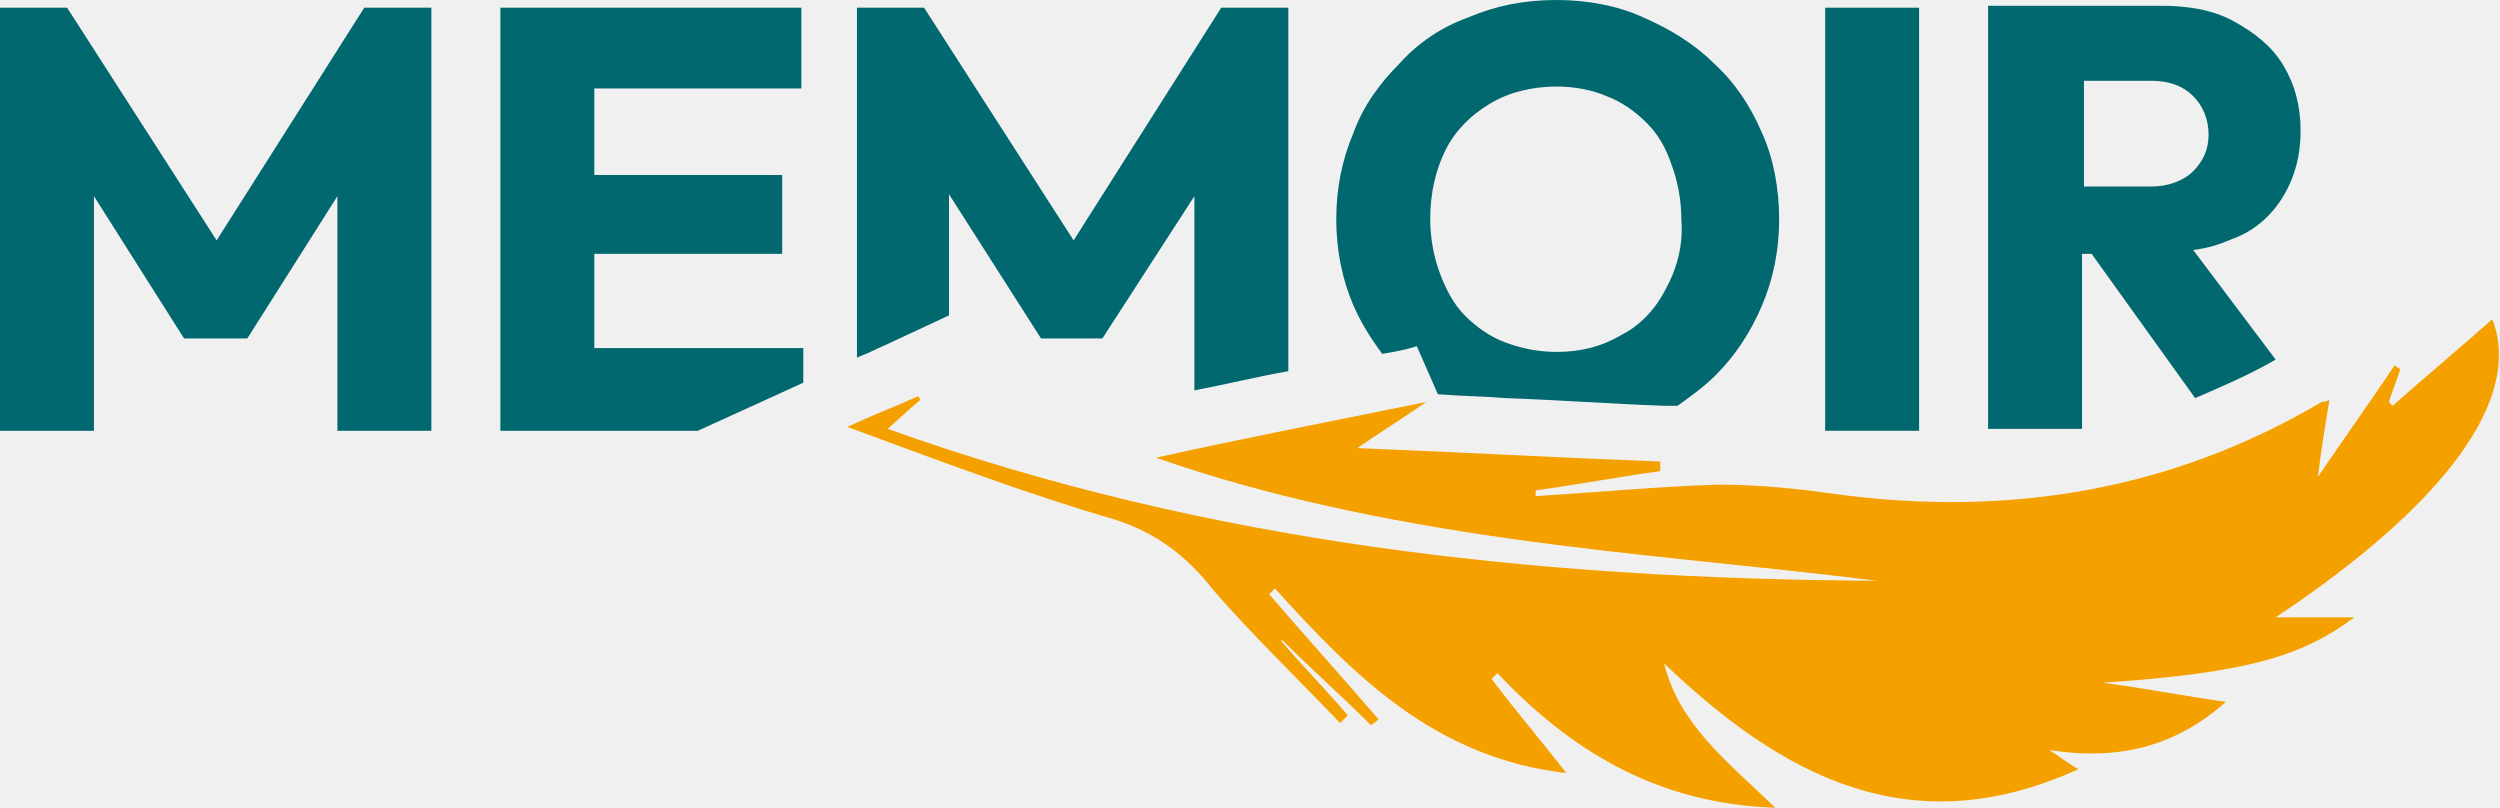
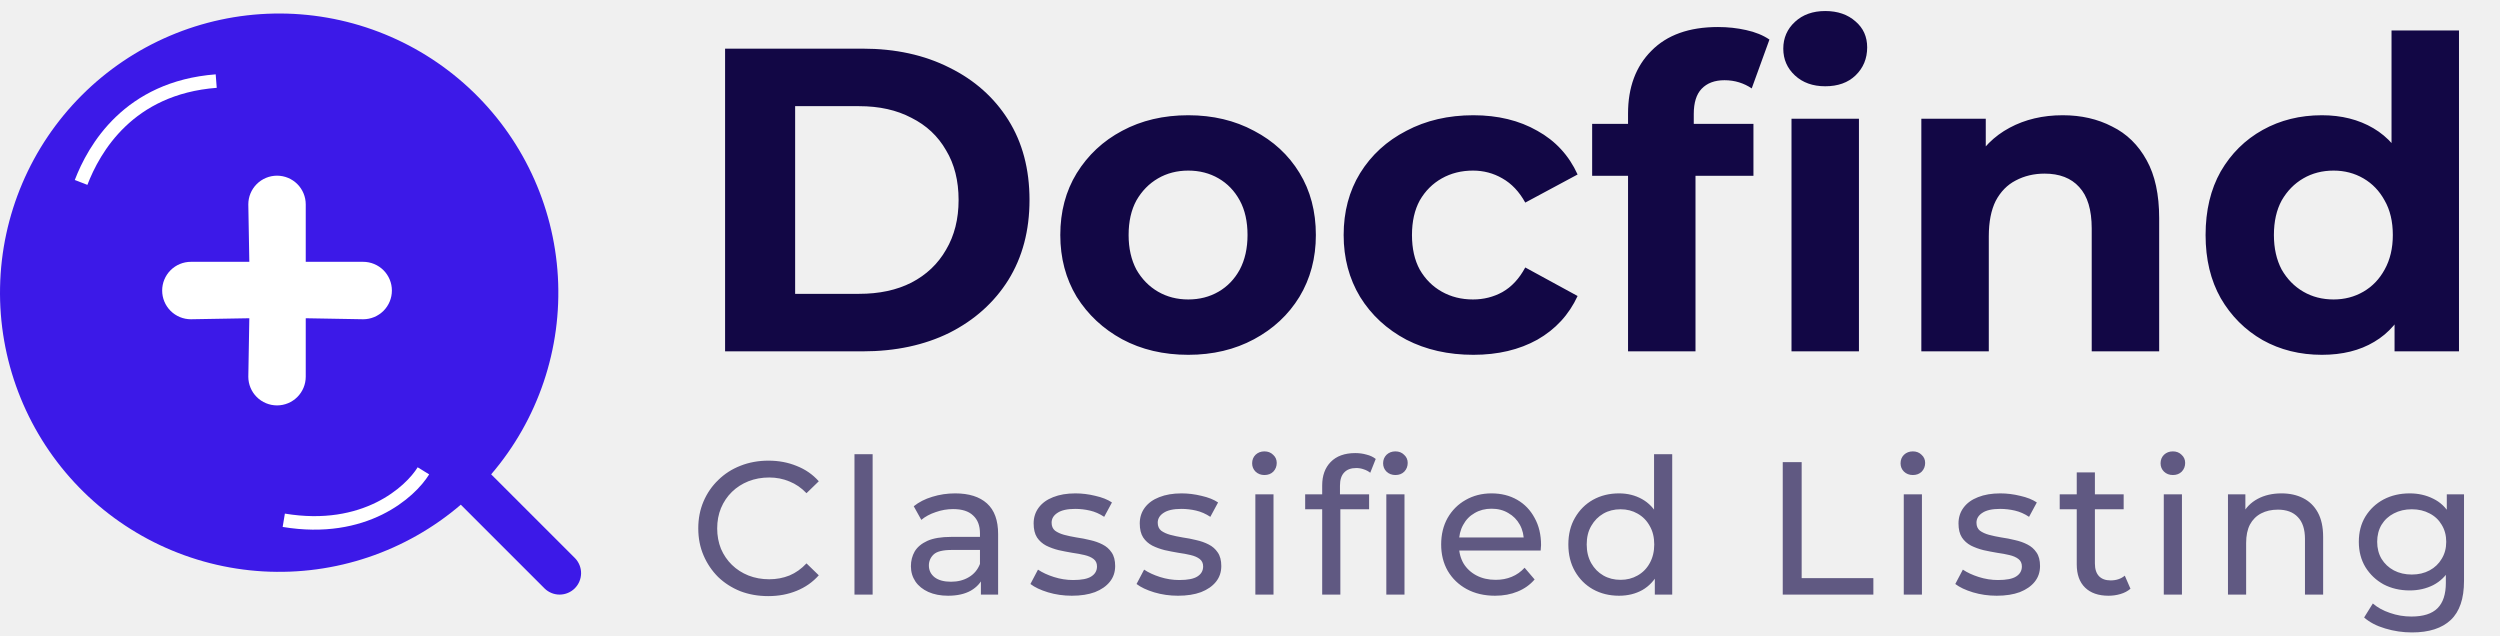
- <svg xmlns="http://www.w3.org/2000/svg" width="130" height="42" viewBox="0 0 130 42" fill="none">
-   <g clip-path="url(#clip0_319_5265)">
-     <path d="M11.265 12.5L3.489 0.4H0V22.4H4.885V10.2L9.571 17.6H12.86L17.546 10.2V22.4H22.431V0.4H18.942L11.265 12.5Z" fill="#01686F" />
-     <path d="M41.771 18.1V19.9L36.288 22.4H26.02V0.4H41.671V4.6H30.904V9.1H40.674V13.2H30.904V18.1H41.771Z" fill="#01686F" />
-     <path d="M66.993 0.4V19.3C65.299 19.6 63.704 20 62.108 20.3V10.2L57.323 17.6H54.133L49.348 10.1V16.4L46.556 17.7C46.158 17.9 45.659 18.1 45.26 18.3C45.061 18.4 44.762 18.5 44.562 18.6V0.4H48.052L55.828 12.5L63.504 0.4H66.993Z" fill="#01686F" />
-     <path d="M91.618 6.9C91.02 5.5 90.222 4.3 89.126 3.3C88.129 2.3 86.833 1.5 85.437 0.9C84.141 0.3 82.546 0 80.951 0C79.256 0 77.761 0.3 76.365 0.9C74.969 1.4 73.773 2.2 72.776 3.3C71.779 4.3 70.882 5.5 70.384 6.9C69.785 8.3 69.486 9.8 69.486 11.4C69.486 13 69.785 14.5 70.384 15.9C70.782 16.8 71.281 17.6 71.879 18.4C72.477 18.3 73.075 18.2 73.673 18L74.77 20.5C75.966 20.6 77.063 20.6 78.259 20.7C81.051 20.8 83.743 21 86.534 21.1H87.232C87.93 20.6 88.627 20.1 89.226 19.5C90.222 18.5 91.02 17.3 91.618 15.9C92.216 14.5 92.516 13 92.516 11.4C92.516 9.8 92.216 8.2 91.618 6.9ZM86.634 15C86.135 16 85.338 16.9 84.341 17.4C83.344 18 82.247 18.3 80.951 18.3C79.954 18.3 79.057 18.1 78.259 17.8C77.462 17.5 76.764 17 76.166 16.4C75.568 15.8 75.169 15 74.87 14.2C74.571 13.4 74.371 12.4 74.371 11.4C74.371 10 74.67 8.8 75.169 7.8C75.667 6.8 76.465 6 77.462 5.4C78.459 4.8 79.655 4.5 80.951 4.5C81.948 4.5 82.845 4.7 83.543 5C84.341 5.3 85.038 5.8 85.637 6.4C86.235 7 86.634 7.7 86.933 8.6C87.232 9.4 87.431 10.4 87.431 11.4C87.531 12.7 87.232 13.9 86.634 15Z" fill="#01686F" />
-     <path d="M99.793 0.4H94.908V22.4H99.793V0.4Z" fill="#01686F" />
-     <path d="M118.734 10.2C119.332 9.2 119.631 8.1 119.631 6.8C119.631 5.5 119.332 4.4 118.734 3.4C118.135 2.4 117.238 1.7 116.142 1.1C115.045 0.5 113.749 0.3 112.353 0.3H103.381V22.3H108.266V13.2H108.764L114.148 20.7C115.543 20.1 116.939 19.5 118.335 18.7L114.048 13C114.846 12.9 115.444 12.7 116.142 12.4C117.238 12 118.135 11.2 118.734 10.2ZM114.048 8.9C113.55 9.4 112.752 9.7 111.855 9.7H108.366V4.2H111.855C112.852 4.2 113.55 4.5 114.048 5C114.547 5.5 114.846 6.2 114.846 7C114.846 7.8 114.547 8.4 114.048 8.9Z" fill="#01686F" />
-     <path d="M74.172 20.9C72.876 21.8 71.58 22.6 70.583 23.3C75.667 23.5 81.051 23.8 86.334 24C86.334 24.2 86.334 24.3 86.334 24.5C84.141 24.8 82.048 25.2 79.854 25.5C79.854 25.6 79.854 25.7 79.854 25.8C83.044 25.6 86.235 25.3 89.325 25.2C91.419 25.2 93.413 25.4 95.506 25.7C104.479 26.9 112.952 25.5 120.729 20.9C120.828 20.9 120.928 20.9 121.127 20.8C120.928 22 120.729 23.2 120.529 24.8C122.025 22.6 123.321 20.8 124.517 19C124.617 19.1 124.716 19.1 124.816 19.2C124.617 19.8 124.417 20.3 124.218 20.9C124.318 21 124.318 21 124.417 21.1C126.112 19.6 127.906 18.1 129.601 16.6C131.196 20.7 127.209 26.2 118.336 32.1C119.931 32.1 121.227 32.1 122.423 32.1C119.632 34.2 116.641 35 109.364 35.5C111.557 35.8 113.65 36.2 115.744 36.5C113.252 38.7 110.36 39.6 106.572 39C107.17 39.4 107.569 39.7 108.068 40C99.294 44 92.615 40.3 86.534 34.5C87.331 37.7 89.824 39.6 92.316 42C86.135 41.8 81.649 39 77.861 35C77.761 35.1 77.661 35.2 77.561 35.3C78.758 36.9 80.054 38.4 81.449 40.2C74.571 39.4 70.383 35.1 66.296 30.6C66.196 30.7 66.097 30.8 65.997 30.9C67.891 33.1 69.785 35.2 71.68 37.4C71.58 37.5 71.48 37.6 71.281 37.7C69.785 36.2 68.19 34.8 66.695 33.3C66.695 33.3 66.695 33.3 66.595 33.3C67.692 34.6 68.988 35.9 70.084 37.2C69.985 37.3 69.785 37.5 69.686 37.6C67.492 35.3 65.199 33.1 63.106 30.7C61.71 28.9 60.115 27.7 57.922 27C53.436 25.7 48.949 24 44.065 22.2C45.56 21.5 46.657 21.1 47.753 20.6C47.753 20.7 47.853 20.7 47.853 20.8C47.354 21.2 46.956 21.6 46.158 22.3C62.907 28.3 80.153 30.1 97.6 30.2C91.219 29.4 84.739 28.9 78.459 28C72.078 27.1 65.798 25.8 60.115 23.8C64.601 22.8 69.287 21.9 74.172 20.9Z" fill="#F4A100" />
-   </g>
-   <defs>
-     <clipPath id="clip0_319_5265">
-       <rect width="130" height="42" fill="white" />
-     </clipPath>
-   </defs>
+ <svg xmlns="http://www.w3.org/2000/svg" width="185" height="47" viewBox="0 0 185 47" fill="none">
+   <path d="M53.656 26V3.6H63.832C66.264 3.6 68.408 4.069 70.264 5.008C72.12 5.925 73.571 7.216 74.616 8.88C75.661 10.544 76.184 12.517 76.184 14.8C76.184 17.061 75.661 19.035 74.616 20.72C73.571 22.384 72.12 23.685 70.264 24.624C68.408 25.541 66.264 26 63.832 26H53.656ZM58.84 21.744H63.576C65.069 21.744 66.36 21.467 67.448 20.912C68.557 20.336 69.411 19.525 70.008 18.48C70.627 17.435 70.936 16.208 70.936 14.8C70.936 13.371 70.627 12.144 70.008 11.12C69.411 10.075 68.557 9.275 67.448 8.72C66.36 8.144 65.069 7.856 63.576 7.856H58.84V21.744ZM87.933 26.256C86.099 26.256 84.467 25.872 83.037 25.104C81.629 24.336 80.51 23.291 79.677 21.968C78.867 20.624 78.462 19.099 78.462 17.392C78.462 15.664 78.867 14.139 79.677 12.816C80.51 11.472 81.629 10.427 83.037 9.68C84.467 8.912 86.099 8.528 87.933 8.528C89.747 8.528 91.368 8.912 92.797 9.68C94.227 10.427 95.347 11.461 96.157 12.784C96.968 14.107 97.374 15.643 97.374 17.392C97.374 19.099 96.968 20.624 96.157 21.968C95.347 23.291 94.227 24.336 92.797 25.104C91.368 25.872 89.747 26.256 87.933 26.256ZM87.933 22.16C88.766 22.16 89.512 21.968 90.174 21.584C90.835 21.2 91.358 20.656 91.742 19.952C92.126 19.227 92.317 18.373 92.317 17.392C92.317 16.389 92.126 15.536 91.742 14.832C91.358 14.128 90.835 13.584 90.174 13.2C89.512 12.816 88.766 12.624 87.933 12.624C87.102 12.624 86.355 12.816 85.694 13.2C85.032 13.584 84.499 14.128 84.094 14.832C83.71 15.536 83.517 16.389 83.517 17.392C83.517 18.373 83.71 19.227 84.094 19.952C84.499 20.656 85.032 21.2 85.694 21.584C86.355 21.968 87.102 22.16 87.933 22.16ZM109.03 26.256C107.174 26.256 105.521 25.883 104.07 25.136C102.62 24.368 101.478 23.312 100.646 21.968C99.836 20.624 99.43 19.099 99.43 17.392C99.43 15.664 99.836 14.139 100.646 12.816C101.478 11.472 102.62 10.427 104.07 9.68C105.521 8.912 107.174 8.528 109.03 8.528C110.844 8.528 112.422 8.912 113.766 9.68C115.11 10.427 116.102 11.504 116.742 12.912L112.87 14.992C112.422 14.181 111.857 13.584 111.174 13.2C110.513 12.816 109.788 12.624 108.998 12.624C108.145 12.624 107.377 12.816 106.694 13.2C106.012 13.584 105.468 14.128 105.062 14.832C104.678 15.536 104.486 16.389 104.486 17.392C104.486 18.395 104.678 19.248 105.062 19.952C105.468 20.656 106.012 21.2 106.694 21.584C107.377 21.968 108.145 22.16 108.998 22.16C109.788 22.16 110.513 21.979 111.174 21.616C111.857 21.232 112.422 20.624 112.87 19.792L116.742 21.904C116.102 23.291 115.11 24.368 113.766 25.136C112.422 25.883 110.844 26.256 109.03 26.256ZM120.475 26V8.4C120.475 6.459 121.051 4.912 122.203 3.76C123.355 2.587 124.997 2 127.131 2C127.856 2 128.549 2.075 129.211 2.224C129.893 2.373 130.469 2.608 130.939 2.928L129.627 6.544C129.349 6.352 129.04 6.203 128.699 6.096C128.357 5.989 127.995 5.936 127.611 5.936C126.885 5.936 126.32 6.149 125.915 6.576C125.531 6.981 125.339 7.6 125.339 8.432V10.032L125.467 12.176V26H120.475ZM117.819 13.008V9.168H129.755V13.008H117.819ZM132.571 26V8.784H137.562V26H132.571ZM135.067 6.384C134.149 6.384 133.403 6.117 132.827 5.584C132.251 5.051 131.963 4.389 131.963 3.6C131.963 2.811 132.251 2.149 132.827 1.616C133.403 1.083 134.149 0.816 135.067 0.816C135.984 0.816 136.731 1.072 137.307 1.584C137.883 2.075 138.171 2.715 138.171 3.504C138.171 4.336 137.883 5.029 137.307 5.584C136.752 6.117 136.005 6.384 135.067 6.384ZM152.643 8.528C154.008 8.528 155.224 8.805 156.291 9.36C157.379 9.893 158.232 10.725 158.851 11.856C159.47 12.965 159.779 14.395 159.779 16.144V26H154.787V16.912C154.787 15.525 154.478 14.501 153.859 13.84C153.262 13.179 152.408 12.848 151.299 12.848C150.51 12.848 149.795 13.019 149.155 13.36C148.536 13.68 148.046 14.181 147.683 14.864C147.342 15.547 147.171 16.421 147.171 17.488V26H142.179V8.784H146.947V13.552L146.051 12.112C146.67 10.96 147.555 10.075 148.707 9.456C149.859 8.837 151.171 8.528 152.643 8.528ZM171.821 26.256C170.2 26.256 168.738 25.893 167.437 25.168C166.136 24.421 165.101 23.387 164.333 22.064C163.586 20.741 163.213 19.184 163.213 17.392C163.213 15.579 163.586 14.011 164.333 12.688C165.101 11.365 166.136 10.341 167.437 9.616C168.738 8.891 170.2 8.528 171.821 8.528C173.272 8.528 174.541 8.848 175.629 9.488C176.717 10.128 177.56 11.099 178.157 12.4C178.754 13.701 179.053 15.365 179.053 17.392C179.053 19.397 178.765 21.061 178.189 22.384C177.613 23.685 176.781 24.656 175.693 25.296C174.626 25.936 173.336 26.256 171.821 26.256ZM172.685 22.16C173.496 22.16 174.232 21.968 174.893 21.584C175.554 21.2 176.077 20.656 176.461 19.952C176.866 19.227 177.069 18.373 177.069 17.392C177.069 16.389 176.866 15.536 176.461 14.832C176.077 14.128 175.554 13.584 174.893 13.2C174.232 12.816 173.496 12.624 172.685 12.624C171.853 12.624 171.106 12.816 170.445 13.2C169.784 13.584 169.25 14.128 168.845 14.832C168.461 15.536 168.269 16.389 168.269 17.392C168.269 18.373 168.461 19.227 168.845 19.952C169.25 20.656 169.784 21.2 170.445 21.584C171.106 21.968 171.853 22.16 172.685 22.16ZM177.197 26V22.48L177.293 17.36L176.973 12.272V2.256H181.965V26H177.197Z" fill="#120745" />
+   <path d="M56.852 44.112C56.105 44.112 55.415 43.991 54.78 43.748C54.155 43.496 53.609 43.146 53.142 42.698C52.685 42.241 52.325 41.709 52.064 41.102C51.803 40.495 51.672 39.828 51.672 39.1C51.672 38.372 51.803 37.705 52.064 37.098C52.325 36.491 52.689 35.964 53.156 35.516C53.623 35.059 54.169 34.709 54.794 34.466C55.429 34.214 56.119 34.088 56.866 34.088C57.622 34.088 58.317 34.219 58.952 34.48C59.596 34.732 60.142 35.11 60.59 35.614L59.68 36.496C59.307 36.104 58.887 35.815 58.42 35.628C57.953 35.432 57.454 35.334 56.922 35.334C56.371 35.334 55.858 35.427 55.382 35.614C54.915 35.801 54.509 36.062 54.164 36.398C53.819 36.734 53.548 37.135 53.352 37.602C53.165 38.059 53.072 38.559 53.072 39.1C53.072 39.641 53.165 40.145 53.352 40.612C53.548 41.069 53.819 41.466 54.164 41.802C54.509 42.138 54.915 42.399 55.382 42.586C55.858 42.773 56.371 42.866 56.922 42.866C57.454 42.866 57.953 42.773 58.42 42.586C58.887 42.39 59.307 42.091 59.68 41.69L60.59 42.572C60.142 43.076 59.596 43.459 58.952 43.72C58.317 43.981 57.617 44.112 56.852 44.112ZM63.231 44V33.612H64.575V44H63.231ZM72.587 44V42.432L72.517 42.138V39.464C72.517 38.895 72.349 38.456 72.013 38.148C71.687 37.831 71.192 37.672 70.529 37.672C70.091 37.672 69.661 37.747 69.241 37.896C68.821 38.036 68.467 38.227 68.177 38.47L67.617 37.462C68 37.154 68.457 36.921 68.989 36.762C69.531 36.594 70.095 36.51 70.683 36.51C71.701 36.51 72.485 36.757 73.035 37.252C73.586 37.747 73.861 38.503 73.861 39.52V44H72.587ZM70.151 44.084C69.601 44.084 69.115 43.991 68.695 43.804C68.285 43.617 67.967 43.361 67.743 43.034C67.519 42.698 67.407 42.32 67.407 41.9C67.407 41.499 67.501 41.135 67.687 40.808C67.883 40.481 68.196 40.22 68.625 40.024C69.064 39.828 69.652 39.73 70.389 39.73H72.741V40.696H70.445C69.773 40.696 69.321 40.808 69.087 41.032C68.854 41.256 68.737 41.527 68.737 41.844C68.737 42.208 68.882 42.502 69.171 42.726C69.461 42.941 69.862 43.048 70.375 43.048C70.879 43.048 71.318 42.936 71.691 42.712C72.074 42.488 72.349 42.161 72.517 41.732L72.783 42.656C72.606 43.095 72.293 43.445 71.845 43.706C71.397 43.958 70.833 44.084 70.151 44.084ZM79.317 44.084C78.701 44.084 78.112 44 77.552 43.832C77.002 43.664 76.568 43.459 76.251 43.216L76.811 42.152C77.128 42.367 77.52 42.549 77.987 42.698C78.453 42.847 78.929 42.922 79.415 42.922C80.04 42.922 80.488 42.833 80.758 42.656C81.038 42.479 81.178 42.231 81.178 41.914C81.178 41.681 81.094 41.499 80.927 41.368C80.758 41.237 80.534 41.139 80.254 41.074C79.984 41.009 79.68 40.953 79.344 40.906C79.008 40.85 78.672 40.785 78.337 40.71C78.001 40.626 77.692 40.514 77.412 40.374C77.132 40.225 76.909 40.024 76.74 39.772C76.573 39.511 76.489 39.165 76.489 38.736C76.489 38.288 76.615 37.896 76.867 37.56C77.118 37.224 77.473 36.967 77.93 36.79C78.397 36.603 78.948 36.51 79.582 36.51C80.068 36.51 80.558 36.571 81.052 36.692C81.556 36.804 81.967 36.967 82.284 37.182L81.71 38.246C81.374 38.022 81.025 37.868 80.66 37.784C80.296 37.7 79.933 37.658 79.569 37.658C78.981 37.658 78.542 37.756 78.252 37.952C77.963 38.139 77.819 38.381 77.819 38.68C77.819 38.932 77.903 39.128 78.07 39.268C78.248 39.399 78.472 39.501 78.743 39.576C79.022 39.651 79.331 39.716 79.666 39.772C80.002 39.819 80.338 39.884 80.674 39.968C81.01 40.043 81.314 40.15 81.585 40.29C81.865 40.43 82.088 40.626 82.257 40.878C82.434 41.13 82.522 41.466 82.522 41.886C82.522 42.334 82.392 42.721 82.13 43.048C81.869 43.375 81.501 43.631 81.025 43.818C80.549 43.995 79.979 44.084 79.317 44.084ZM87.17 44.084C86.554 44.084 85.966 44 85.406 43.832C84.856 43.664 84.421 43.459 84.104 43.216L84.664 42.152C84.981 42.367 85.374 42.549 85.84 42.698C86.307 42.847 86.783 42.922 87.268 42.922C87.894 42.922 88.341 42.833 88.612 42.656C88.892 42.479 89.032 42.231 89.032 41.914C89.032 41.681 88.948 41.499 88.78 41.368C88.612 41.237 88.388 41.139 88.108 41.074C87.838 41.009 87.534 40.953 87.198 40.906C86.862 40.85 86.526 40.785 86.19 40.71C85.854 40.626 85.546 40.514 85.266 40.374C84.986 40.225 84.762 40.024 84.594 39.772C84.426 39.511 84.342 39.165 84.342 38.736C84.342 38.288 84.468 37.896 84.72 37.56C84.972 37.224 85.327 36.967 85.784 36.79C86.251 36.603 86.802 36.51 87.436 36.51C87.921 36.51 88.412 36.571 88.906 36.692C89.41 36.804 89.821 36.967 90.138 37.182L89.564 38.246C89.228 38.022 88.878 37.868 88.514 37.784C88.15 37.7 87.786 37.658 87.422 37.658C86.834 37.658 86.395 37.756 86.106 37.952C85.817 38.139 85.672 38.381 85.672 38.68C85.672 38.932 85.756 39.128 85.924 39.268C86.102 39.399 86.326 39.501 86.596 39.576C86.876 39.651 87.184 39.716 87.52 39.772C87.856 39.819 88.192 39.884 88.528 39.968C88.864 40.043 89.168 40.15 89.438 40.29C89.718 40.43 89.942 40.626 90.11 40.878C90.287 41.13 90.376 41.466 90.376 41.886C90.376 42.334 90.246 42.721 89.984 43.048C89.723 43.375 89.354 43.631 88.878 43.818C88.402 43.995 87.833 44.084 87.17 44.084ZM92.896 44V36.58H94.24V44H92.896ZM93.568 35.152C93.306 35.152 93.087 35.068 92.91 34.9C92.742 34.732 92.658 34.527 92.658 34.284C92.658 34.032 92.742 33.822 92.91 33.654C93.087 33.486 93.306 33.402 93.568 33.402C93.829 33.402 94.044 33.486 94.212 33.654C94.389 33.813 94.478 34.013 94.478 34.256C94.478 34.508 94.394 34.723 94.226 34.9C94.058 35.068 93.838 35.152 93.568 35.152ZM97.842 44V35.922C97.842 35.194 98.052 34.615 98.472 34.186C98.901 33.747 99.508 33.528 100.292 33.528C100.581 33.528 100.857 33.565 101.118 33.64C101.389 33.705 101.617 33.813 101.804 33.962L101.398 34.984C101.258 34.872 101.099 34.788 100.922 34.732C100.745 34.667 100.558 34.634 100.362 34.634C99.97 34.634 99.671 34.746 99.466 34.97C99.261 35.185 99.158 35.507 99.158 35.936V36.93L99.186 37.546V44H97.842ZM96.582 37.686V36.58H101.314V37.686H96.582ZM102.588 44V36.58H103.932V44H102.588ZM103.26 35.152C102.999 35.152 102.779 35.068 102.602 34.9C102.434 34.732 102.35 34.527 102.35 34.284C102.35 34.032 102.434 33.822 102.602 33.654C102.779 33.486 102.999 33.402 103.26 33.402C103.521 33.402 103.736 33.486 103.904 33.654C104.081 33.813 104.17 34.013 104.17 34.256C104.17 34.508 104.086 34.723 103.918 34.9C103.75 35.068 103.531 35.152 103.26 35.152ZM110.636 44.084C109.842 44.084 109.142 43.921 108.536 43.594C107.938 43.267 107.472 42.819 107.136 42.25C106.809 41.681 106.646 41.027 106.646 40.29C106.646 39.553 106.804 38.899 107.122 38.33C107.448 37.761 107.892 37.317 108.452 37C109.021 36.673 109.66 36.51 110.37 36.51C111.088 36.51 111.723 36.669 112.274 36.986C112.824 37.303 113.254 37.751 113.562 38.33C113.879 38.899 114.038 39.567 114.038 40.332C114.038 40.388 114.033 40.453 114.024 40.528C114.024 40.603 114.019 40.673 114.01 40.738H107.696V39.772H113.31L112.764 40.108C112.773 39.632 112.675 39.207 112.47 38.834C112.264 38.461 111.98 38.171 111.616 37.966C111.261 37.751 110.846 37.644 110.37 37.644C109.903 37.644 109.488 37.751 109.124 37.966C108.76 38.171 108.475 38.465 108.27 38.848C108.064 39.221 107.962 39.651 107.962 40.136V40.36C107.962 40.855 108.074 41.298 108.298 41.69C108.531 42.073 108.853 42.371 109.264 42.586C109.674 42.801 110.146 42.908 110.678 42.908C111.116 42.908 111.513 42.833 111.868 42.684C112.232 42.535 112.549 42.311 112.82 42.012L113.562 42.88C113.226 43.272 112.806 43.571 112.302 43.776C111.807 43.981 111.252 44.084 110.636 44.084ZM119.81 44.084C119.091 44.084 118.447 43.925 117.878 43.608C117.318 43.291 116.875 42.847 116.548 42.278C116.221 41.709 116.058 41.046 116.058 40.29C116.058 39.534 116.221 38.876 116.548 38.316C116.875 37.747 117.318 37.303 117.878 36.986C118.447 36.669 119.091 36.51 119.81 36.51C120.435 36.51 121 36.65 121.504 36.93C122.008 37.21 122.409 37.63 122.708 38.19C123.016 38.75 123.17 39.45 123.17 40.29C123.17 41.13 123.021 41.83 122.722 42.39C122.433 42.95 122.036 43.375 121.532 43.664C121.028 43.944 120.454 44.084 119.81 44.084ZM119.922 42.908C120.389 42.908 120.809 42.801 121.182 42.586C121.565 42.371 121.863 42.068 122.078 41.676C122.302 41.275 122.414 40.813 122.414 40.29C122.414 39.758 122.302 39.301 122.078 38.918C121.863 38.526 121.565 38.223 121.182 38.008C120.809 37.793 120.389 37.686 119.922 37.686C119.446 37.686 119.021 37.793 118.648 38.008C118.275 38.223 117.976 38.526 117.752 38.918C117.528 39.301 117.416 39.758 117.416 40.29C117.416 40.813 117.528 41.275 117.752 41.676C117.976 42.068 118.275 42.371 118.648 42.586C119.021 42.801 119.446 42.908 119.922 42.908ZM122.456 44V41.998L122.54 40.276L122.4 38.554V33.612H123.744V44H122.456ZM131.923 44V34.2H133.323V42.782H138.629V44H131.923ZM140.879 44V36.58H142.223V44H140.879ZM141.551 35.152C141.29 35.152 141.071 35.068 140.893 34.9C140.725 34.732 140.641 34.527 140.641 34.284C140.641 34.032 140.725 33.822 140.893 33.654C141.071 33.486 141.29 33.402 141.551 33.402C141.813 33.402 142.027 33.486 142.195 33.654C142.373 33.813 142.461 34.013 142.461 34.256C142.461 34.508 142.377 34.723 142.209 34.9C142.041 35.068 141.822 35.152 141.551 35.152ZM147.757 44.084C147.141 44.084 146.553 44 145.993 43.832C145.443 43.664 145.009 43.459 144.691 43.216L145.251 42.152C145.569 42.367 145.961 42.549 146.427 42.698C146.894 42.847 147.37 42.922 147.855 42.922C148.481 42.922 148.929 42.833 149.199 42.656C149.479 42.479 149.619 42.231 149.619 41.914C149.619 41.681 149.535 41.499 149.367 41.368C149.199 41.237 148.975 41.139 148.695 41.074C148.425 41.009 148.121 40.953 147.785 40.906C147.449 40.85 147.113 40.785 146.777 40.71C146.441 40.626 146.133 40.514 145.853 40.374C145.573 40.225 145.349 40.024 145.181 39.772C145.013 39.511 144.929 39.165 144.929 38.736C144.929 38.288 145.055 37.896 145.307 37.56C145.559 37.224 145.914 36.967 146.371 36.79C146.838 36.603 147.389 36.51 148.023 36.51C148.509 36.51 148.999 36.571 149.493 36.692C149.997 36.804 150.408 36.967 150.725 37.182L150.151 38.246C149.815 38.022 149.465 37.868 149.101 37.784C148.737 37.7 148.373 37.658 148.009 37.658C147.421 37.658 146.983 37.756 146.693 37.952C146.404 38.139 146.259 38.381 146.259 38.68C146.259 38.932 146.343 39.128 146.511 39.268C146.689 39.399 146.913 39.501 147.183 39.576C147.463 39.651 147.771 39.716 148.107 39.772C148.443 39.819 148.779 39.884 149.115 39.968C149.451 40.043 149.755 40.15 150.025 40.29C150.305 40.43 150.529 40.626 150.697 40.878C150.875 41.13 150.963 41.466 150.963 41.886C150.963 42.334 150.833 42.721 150.571 43.048C150.31 43.375 149.941 43.631 149.465 43.818C148.989 43.995 148.42 44.084 147.757 44.084ZM156.031 44.084C155.284 44.084 154.706 43.883 154.295 43.482C153.884 43.081 153.679 42.507 153.679 41.76V34.956H155.023V41.704C155.023 42.105 155.121 42.413 155.317 42.628C155.522 42.843 155.812 42.95 156.185 42.95C156.605 42.95 156.955 42.833 157.235 42.6L157.655 43.566C157.45 43.743 157.202 43.874 156.913 43.958C156.633 44.042 156.339 44.084 156.031 44.084ZM152.419 37.686V36.58H157.151V37.686H152.419ZM160.12 44V36.58H161.464V44H160.12ZM160.792 35.152C160.531 35.152 160.311 35.068 160.134 34.9C159.966 34.732 159.882 34.527 159.882 34.284C159.882 34.032 159.966 33.822 160.134 33.654C160.311 33.486 160.531 33.402 160.792 33.402C161.053 33.402 161.268 33.486 161.436 33.654C161.613 33.813 161.702 34.013 161.702 34.256C161.702 34.508 161.618 34.723 161.45 34.9C161.282 35.068 161.063 35.152 160.792 35.152ZM168.832 36.51C169.439 36.51 169.971 36.627 170.428 36.86C170.895 37.093 171.259 37.448 171.52 37.924C171.781 38.4 171.912 39.002 171.912 39.73V44H170.568V39.884C170.568 39.165 170.391 38.624 170.036 38.26C169.691 37.896 169.201 37.714 168.566 37.714C168.09 37.714 167.675 37.807 167.32 37.994C166.965 38.181 166.69 38.456 166.494 38.82C166.307 39.184 166.214 39.637 166.214 40.178V44H164.87V36.58H166.158V38.582L165.948 38.05C166.191 37.565 166.564 37.187 167.068 36.916C167.572 36.645 168.16 36.51 168.832 36.51ZM178.487 46.8C177.806 46.8 177.143 46.702 176.499 46.506C175.865 46.319 175.347 46.049 174.945 45.694L175.589 44.658C175.935 44.957 176.359 45.19 176.863 45.358C177.367 45.535 177.895 45.624 178.445 45.624C179.323 45.624 179.967 45.419 180.377 45.008C180.788 44.597 180.993 43.972 180.993 43.132V41.564L181.133 40.094L181.063 38.61V36.58H182.337V42.992C182.337 44.299 182.011 45.26 181.357 45.876C180.704 46.492 179.747 46.8 178.487 46.8ZM178.319 43.692C177.601 43.692 176.957 43.543 176.387 43.244C175.827 42.936 175.379 42.511 175.043 41.97C174.717 41.429 174.553 40.803 174.553 40.094C174.553 39.375 174.717 38.75 175.043 38.218C175.379 37.677 175.827 37.257 176.387 36.958C176.957 36.659 177.601 36.51 178.319 36.51C178.954 36.51 179.533 36.641 180.055 36.902C180.578 37.154 180.993 37.546 181.301 38.078C181.619 38.61 181.777 39.282 181.777 40.094C181.777 40.897 181.619 41.564 181.301 42.096C180.993 42.628 180.578 43.029 180.055 43.3C179.533 43.561 178.954 43.692 178.319 43.692ZM178.473 42.516C178.968 42.516 179.407 42.413 179.789 42.208C180.172 42.003 180.471 41.718 180.685 41.354C180.909 40.99 181.021 40.57 181.021 40.094C181.021 39.618 180.909 39.198 180.685 38.834C180.471 38.47 180.172 38.19 179.789 37.994C179.407 37.789 178.968 37.686 178.473 37.686C177.979 37.686 177.535 37.789 177.143 37.994C176.761 38.19 176.457 38.47 176.233 38.834C176.019 39.198 175.911 39.618 175.911 40.094C175.911 40.57 176.019 40.99 176.233 41.354C176.457 41.718 176.761 42.003 177.143 42.208C177.535 42.413 177.979 42.516 178.473 42.516Z" fill="#605982" />
+   <path d="M40 22C40 32.493 31.493 41 21 41C10.507 41 2 32.493 2 22C2 11.507 10.507 3 21 3C31.493 3 40 11.507 40 22Z" fill="#3C19E8" />
+   <path d="M36.347 35.103L42.554 41.307C42.843 41.607 43.004 42.008 43 42.425C42.996 42.841 42.829 43.24 42.535 43.535C42.24 43.829 41.841 43.996 41.425 44C41.008 44.004 40.607 43.843 40.307 43.554L34.1 37.347C30.044 40.822 24.799 42.591 19.466 42.283C14.134 41.975 9.128 39.613 5.499 35.694C1.871 31.774 -0.099 26.601 0.004 21.261C0.107 15.921 2.274 10.828 6.051 7.051C9.828 3.274 14.921 1.107 20.261 1.004C25.601 0.901 30.774 2.871 34.694 6.499C38.613 10.128 40.975 15.134 41.283 20.466C41.591 25.799 39.822 31.044 36.347 35.1V35.103ZM20.659 39.139C25.295 39.139 29.741 37.298 33.019 34.019C36.298 30.741 38.139 26.295 38.139 21.659C38.139 17.023 36.298 12.577 33.019 9.298C29.741 6.02 25.295 4.179 20.659 4.179C16.023 4.179 11.577 6.02 8.298 9.298C5.02 12.577 3.179 17.023 3.179 21.659C3.179 26.295 5.02 30.741 8.298 34.019C11.577 37.298 16.023 39.139 20.659 39.139Z" fill="#3C19E8" />
+   <path d="M6 13.5C6.955 11.021 9.5 6.5 16 6" stroke="white" />
+   <path d="M31.333 34.842C30.371 36.404 27 39.5 20.999 38.5" stroke="white" />
+   <path d="M26.875 19.375H22.625V15.125C22.625 14.561 22.401 14.021 22.003 13.622C21.604 13.224 21.064 13 20.5 13C19.936 13 19.396 13.224 18.997 13.622C18.599 14.021 18.375 14.561 18.375 15.125L18.45 19.375H14.125C13.561 19.375 13.021 19.599 12.622 19.997C12.224 20.396 12 20.936 12 21.5C12 22.064 12.224 22.604 12.622 23.003C13.021 23.401 13.561 23.625 14.125 23.625L18.45 23.55L18.375 27.875C18.375 28.439 18.599 28.979 18.997 29.378C19.396 29.776 19.936 30 20.5 30C21.064 30 21.604 29.776 22.003 29.378C22.401 28.979 22.625 28.439 22.625 27.875V23.55L26.875 23.625C27.439 23.625 27.979 23.401 28.378 23.003C28.776 22.604 29 22.064 29 21.5C29 20.936 28.776 20.396 28.378 19.997C27.979 19.599 27.439 19.375 26.875 19.375Z" fill="white" />
</svg>
